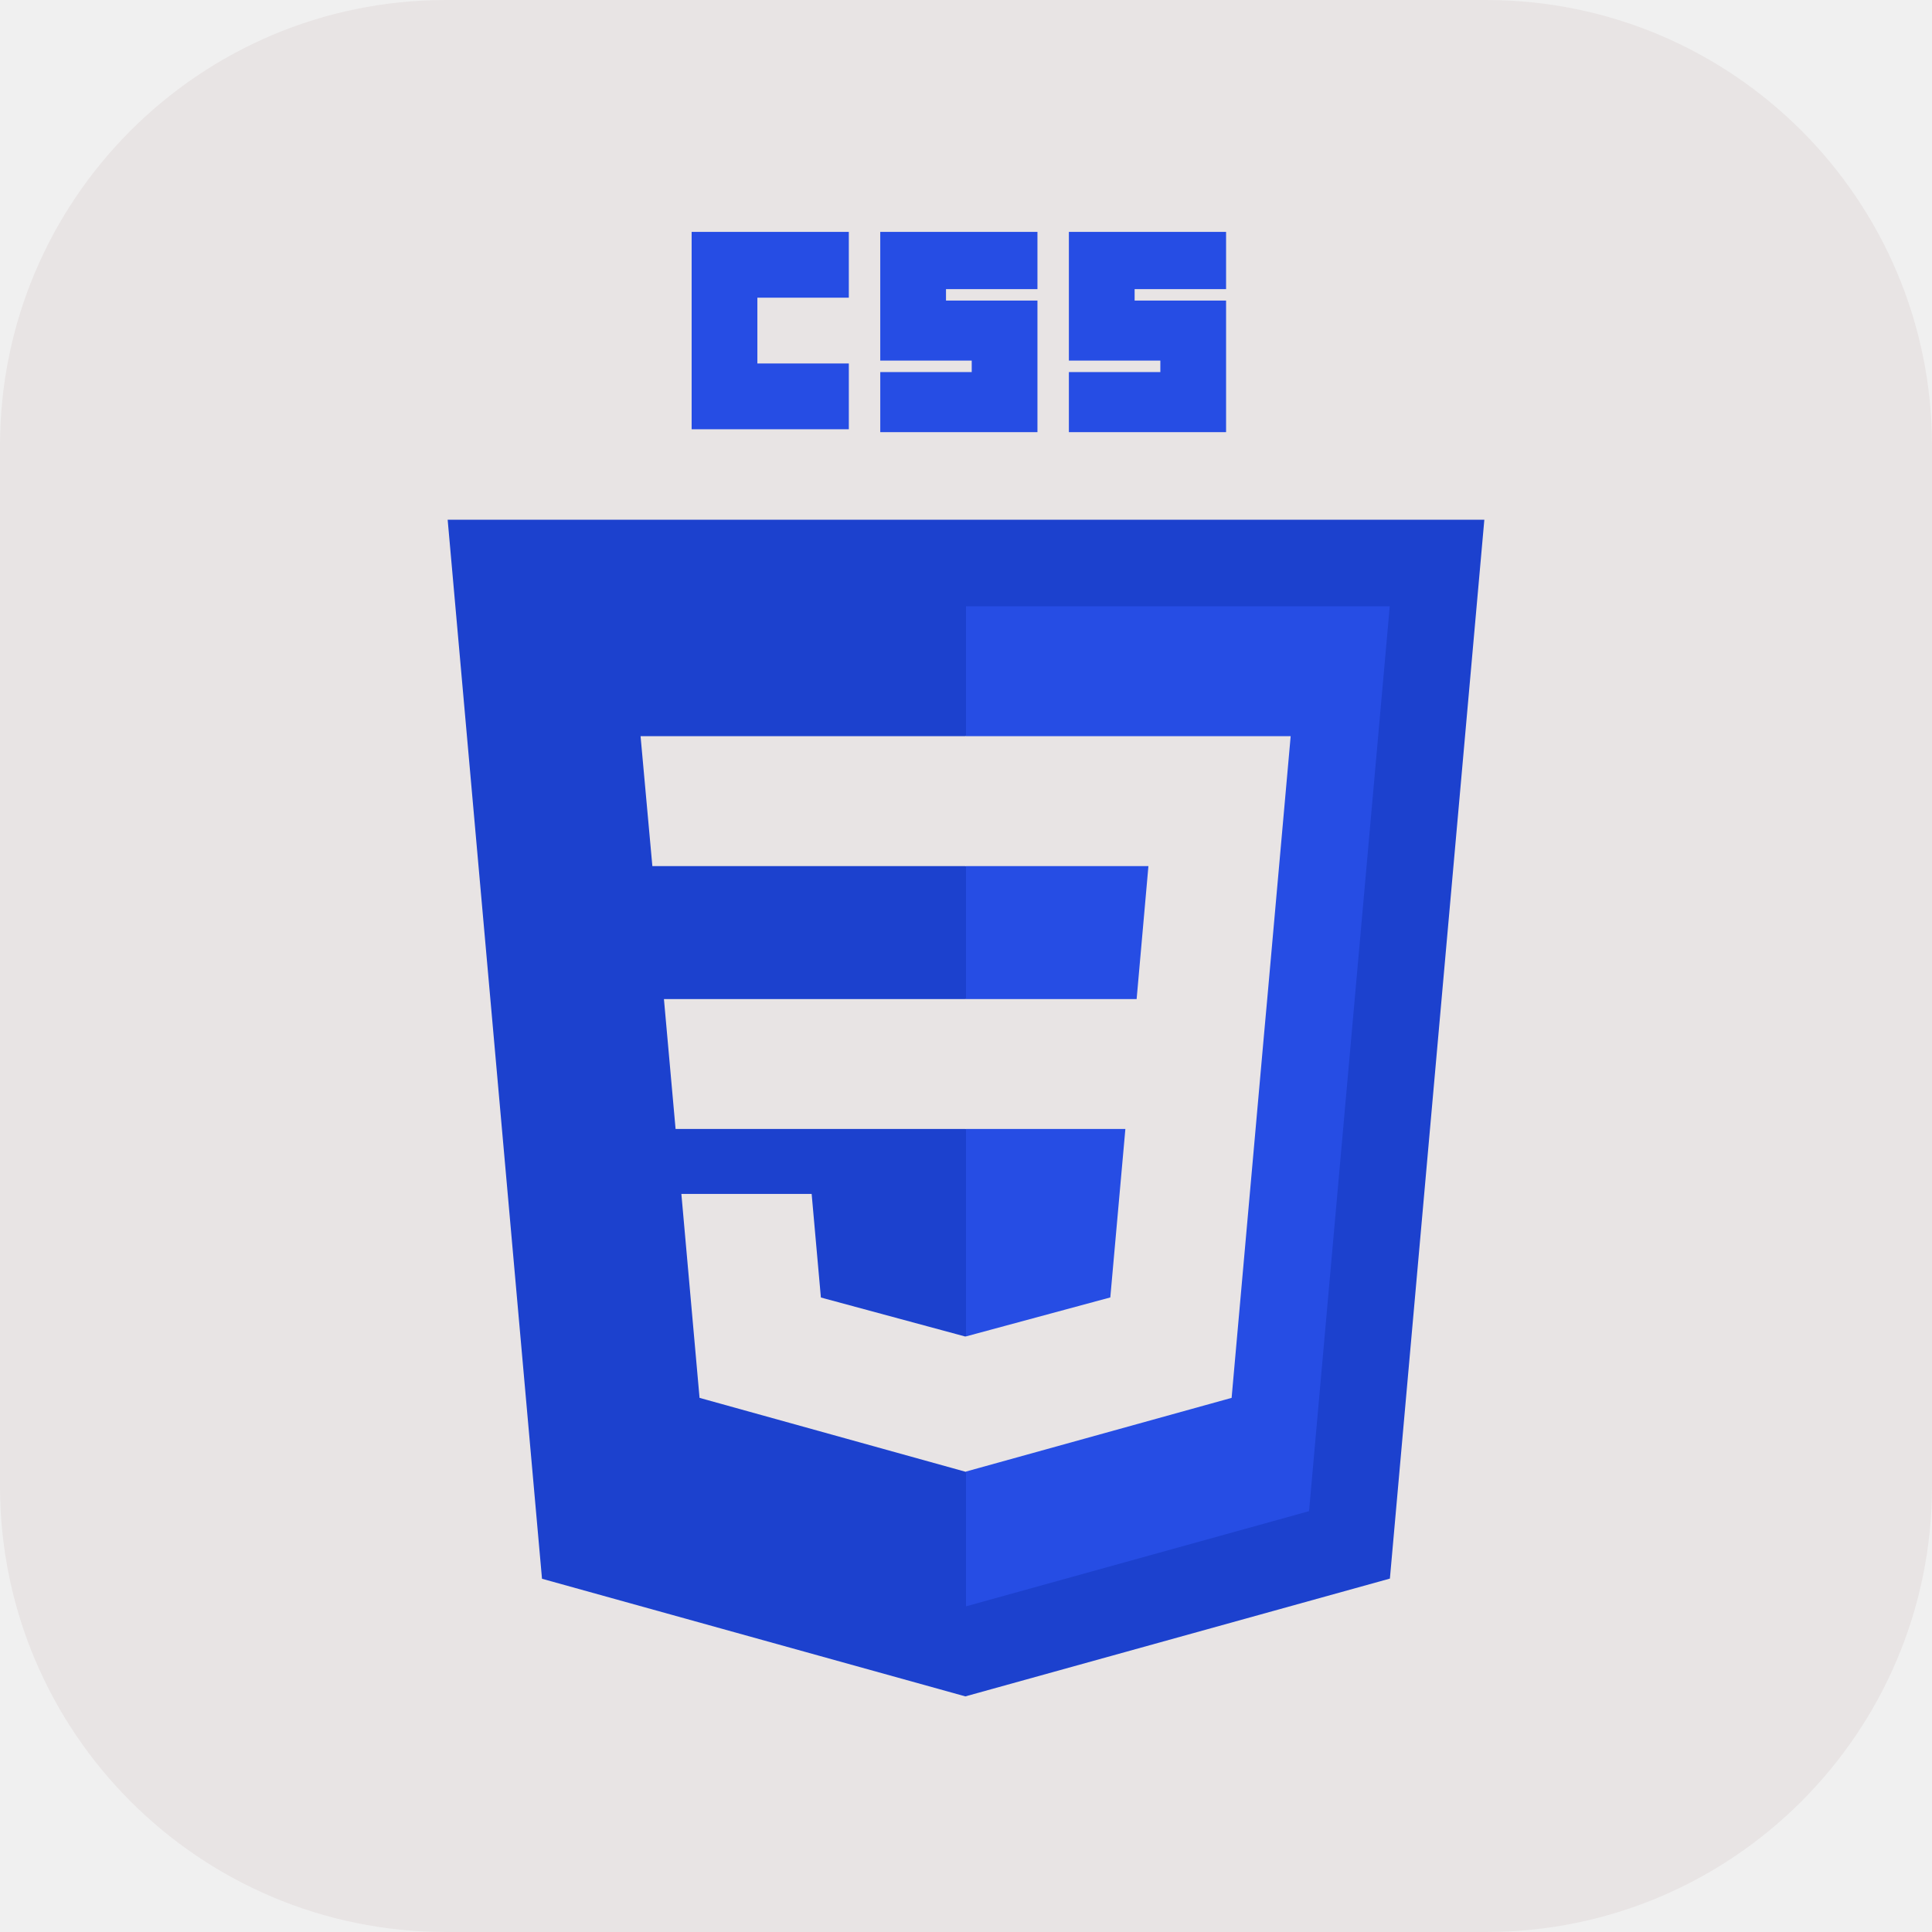
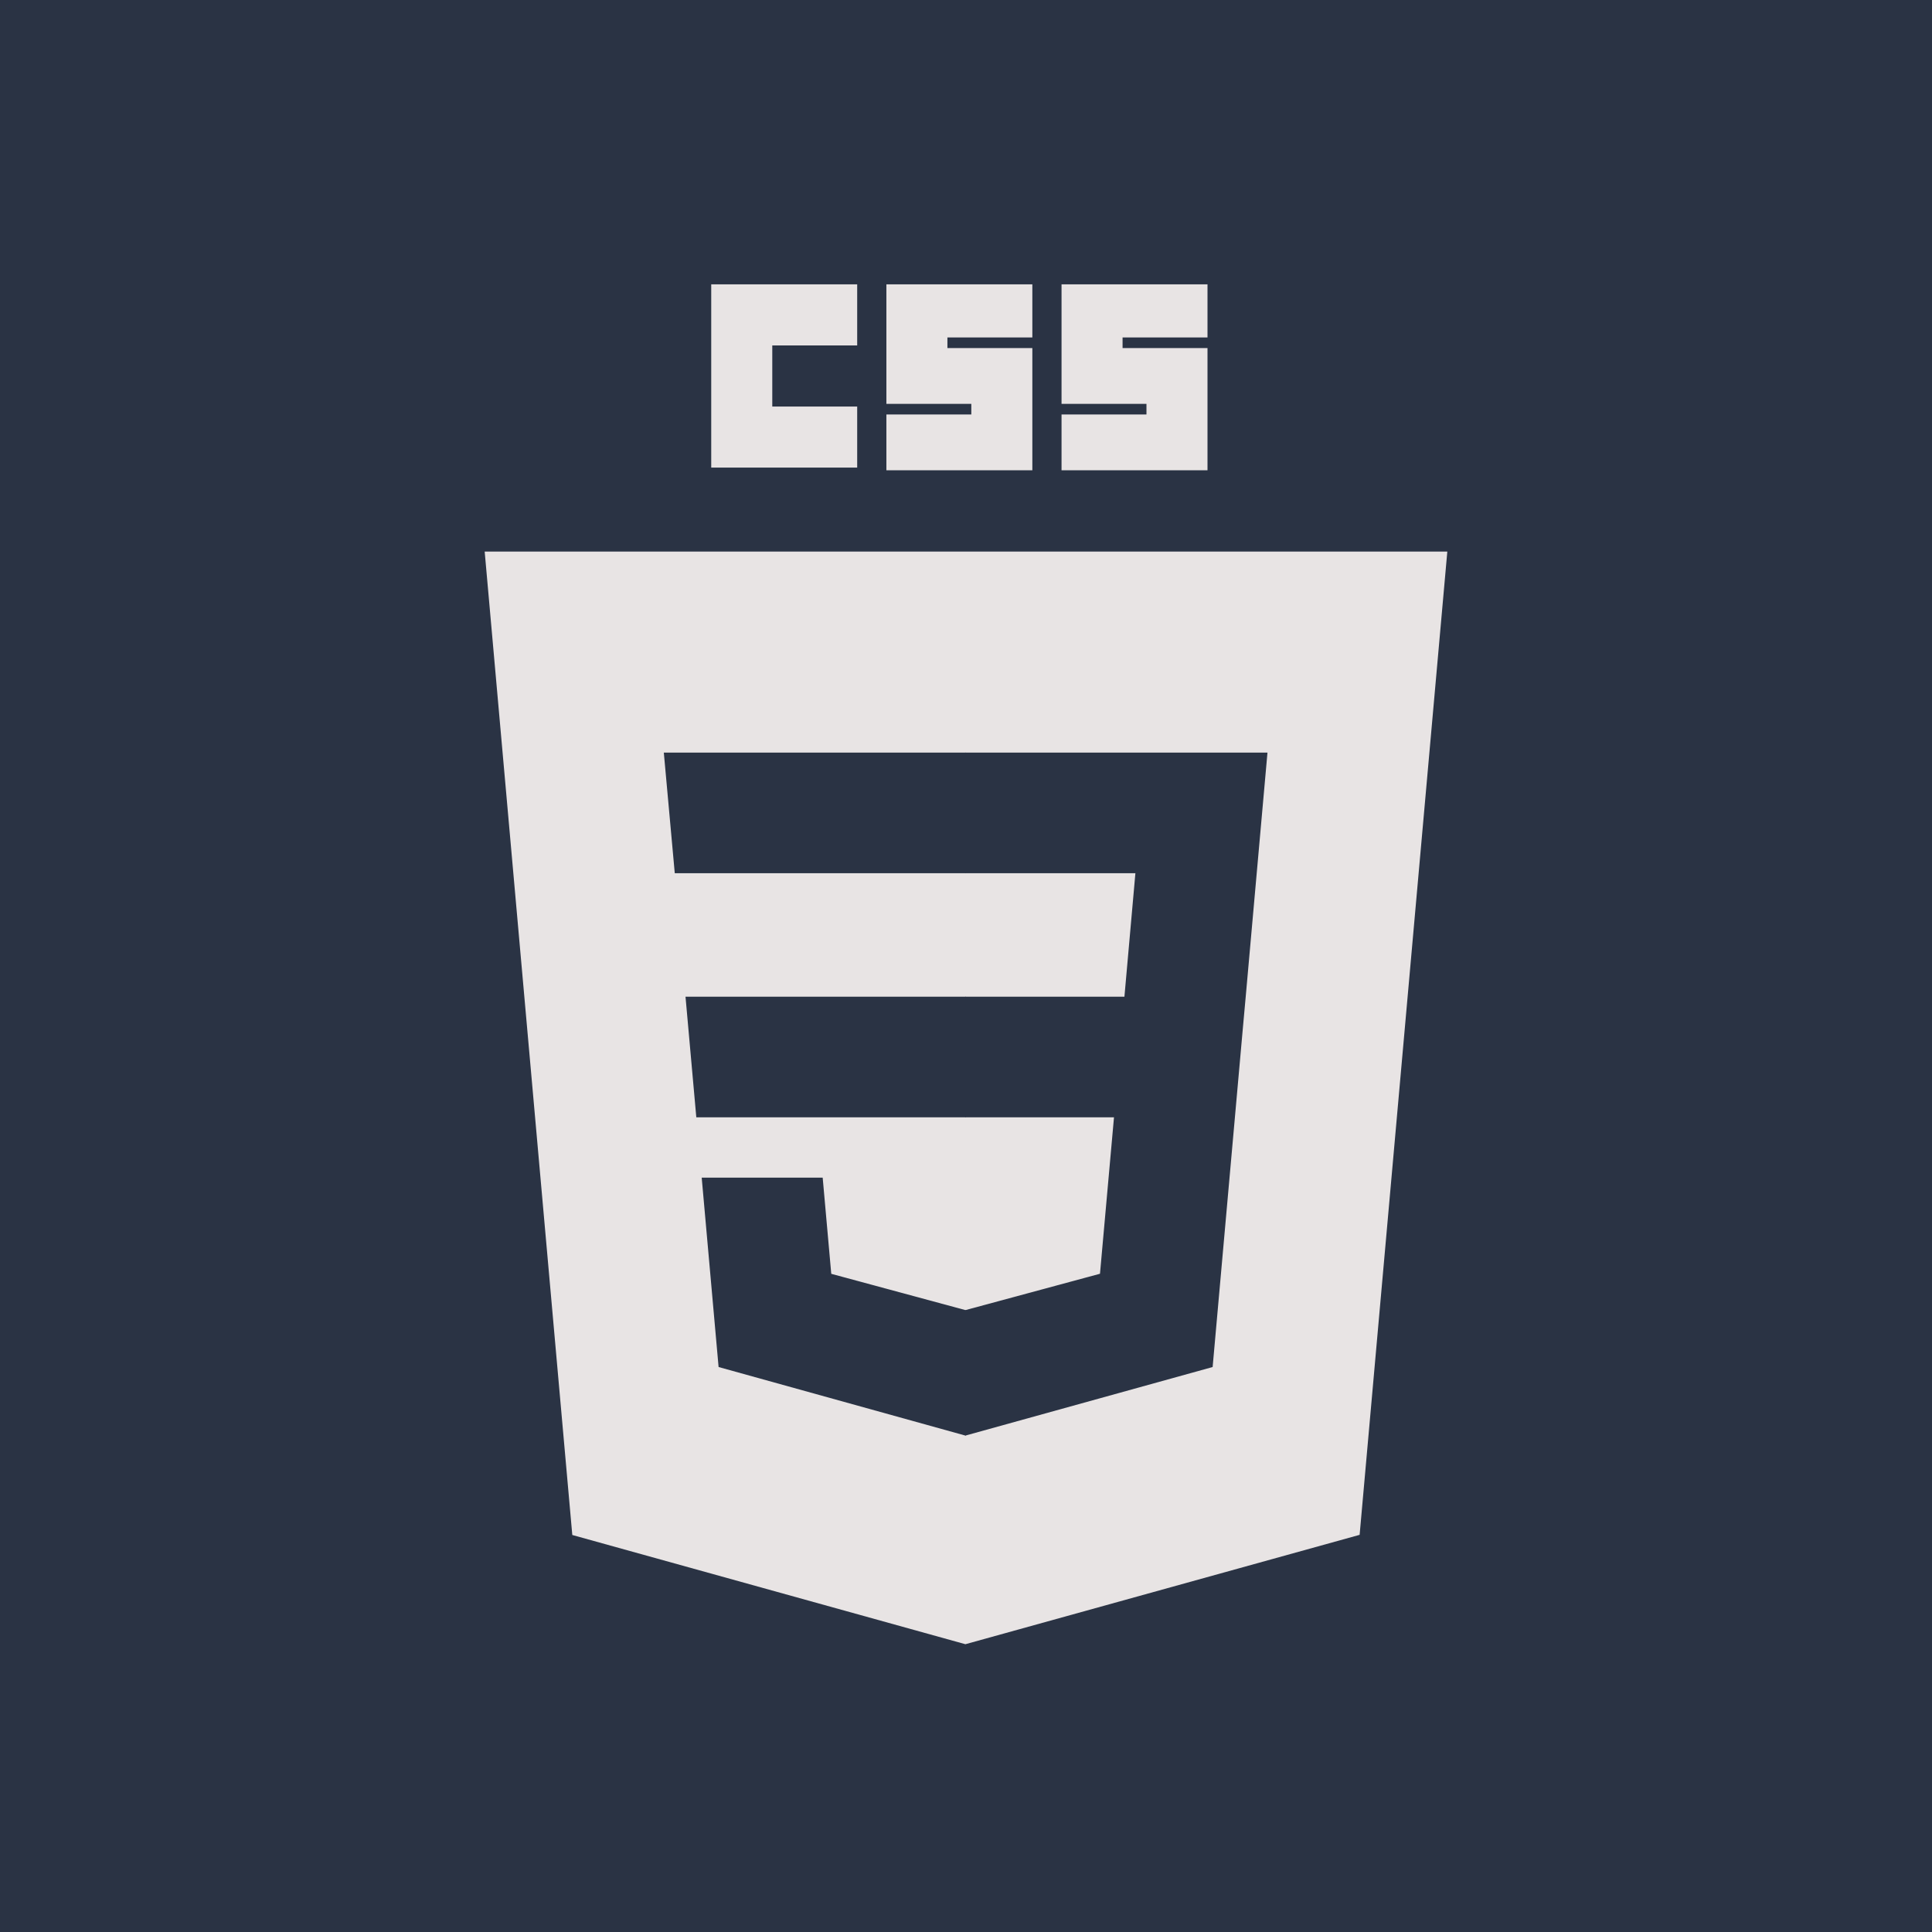
- <svg xmlns="http://www.w3.org/2000/svg" width="130" height="130" viewBox="0 0 130 130" fill="none">
-   <rect width="130" height="130" rx="30" fill="#E8E4E4" />
-   <g clip-path="url(#clip0_233_52)">
-     <path d="M64.957 114.146L36.47 106.231L30.122 34.971H99.878L93.523 106.22L64.957 114.146Z" fill="#1C41CE" />
-     <path d="M88.083 101.683L93.513 40.797H65V108.087L88.083 101.683Z" fill="#264DE4" />
-     <path d="M44.675 67.227L45.458 75.966H65V67.227H44.675ZM43.102 49.537L43.896 58.277H65V49.537H43.102ZM65 89.925L64.962 89.935L55.236 87.307L54.614 80.336H45.848L47.071 94.059L64.96 99.029L65 99.018V89.925Z" fill="#E8E4E4" />
-     <path d="M46.539 15.605H57.115V20.032H50.962V24.458H57.116V28.885H46.539V15.605ZM59.231 15.605H69.808V19.454H63.654V20.224H69.808V29.077H59.231V25.035H65.385V24.265H59.23V15.605H59.231ZM71.923 15.605H82.5V19.454H76.346V20.224H82.5V29.077H71.923V25.035H78.077V24.265H71.923V15.605H71.923Z" fill="#264DE4" />
-     <path d="M85.269 67.227L86.846 49.537H64.97V58.277H77.275L76.481 67.227H64.97V75.966H75.724L74.71 87.301L64.97 89.932V99.025L82.873 94.059L83.004 92.582L85.056 69.573L85.269 67.227Z" fill="#E8E4E4" />
+ <svg xmlns="http://www.w3.org/2000/svg" width="100" height="100" viewBox="0 0 100 100" fill="none">
+   <rect width="100" height="100" fill="#2A3344" />
+   <g clip-path="url(#clip0_459_181)">
+     <path d="M49.969 85.104L29.622 79.451L25.087 28.55H74.913L70.374 79.443L49.969 85.104V85.104Z" fill="#E8E4E4" />
+     <path d="M66.488 76.202L70.367 32.712H50V80.777L66.488 76.202V76.202Z" fill="#E8E4E4" />
+     <path d="M35.482 51.59L36.041 57.833H50V51.59H35.482ZM34.359 38.955L34.926 45.198H50V38.955H34.359V38.955ZM50 67.803L49.973 67.811L43.026 65.933L42.582 60.955H36.32L37.194 70.757L49.971 74.306L50 74.299V67.803Z" fill="#2A3344" />
+     <path d="M36.813 14.718H44.368V17.88H39.973V21.042H44.368V24.203H36.813V14.718ZM45.879 14.718H53.434V17.467H49.038V18.017H53.434V24.341H45.879V21.454H50.275V20.904H45.879V14.718H45.879ZM54.945 14.718H62.5V17.467H58.104V18.017H62.5V24.341H54.945V21.454H59.341V20.904H54.945V14.718H54.945Z" fill="#E8E4E4" />
+     <path d="M64.478 51.59L65.604 38.955H49.978V45.198H58.768L58.2 51.59H49.978V57.833H57.66L56.935 65.929L49.978 67.809V74.303L62.766 70.757L62.86 69.702L64.326 53.267L64.478 51.59V51.59Z" fill="#2A3344" />
  </g>
  <defs>
-     <clipPath id="clip0_233_52">
-       <rect width="70" height="98.79" fill="white" transform="translate(30 15.6049)" />
+     <clipPath id="clip0_459_181">
+       <rect width="50" height="70.564" fill="white" transform="translate(25 14.7178)" />
    </clipPath>
  </defs>
</svg>
